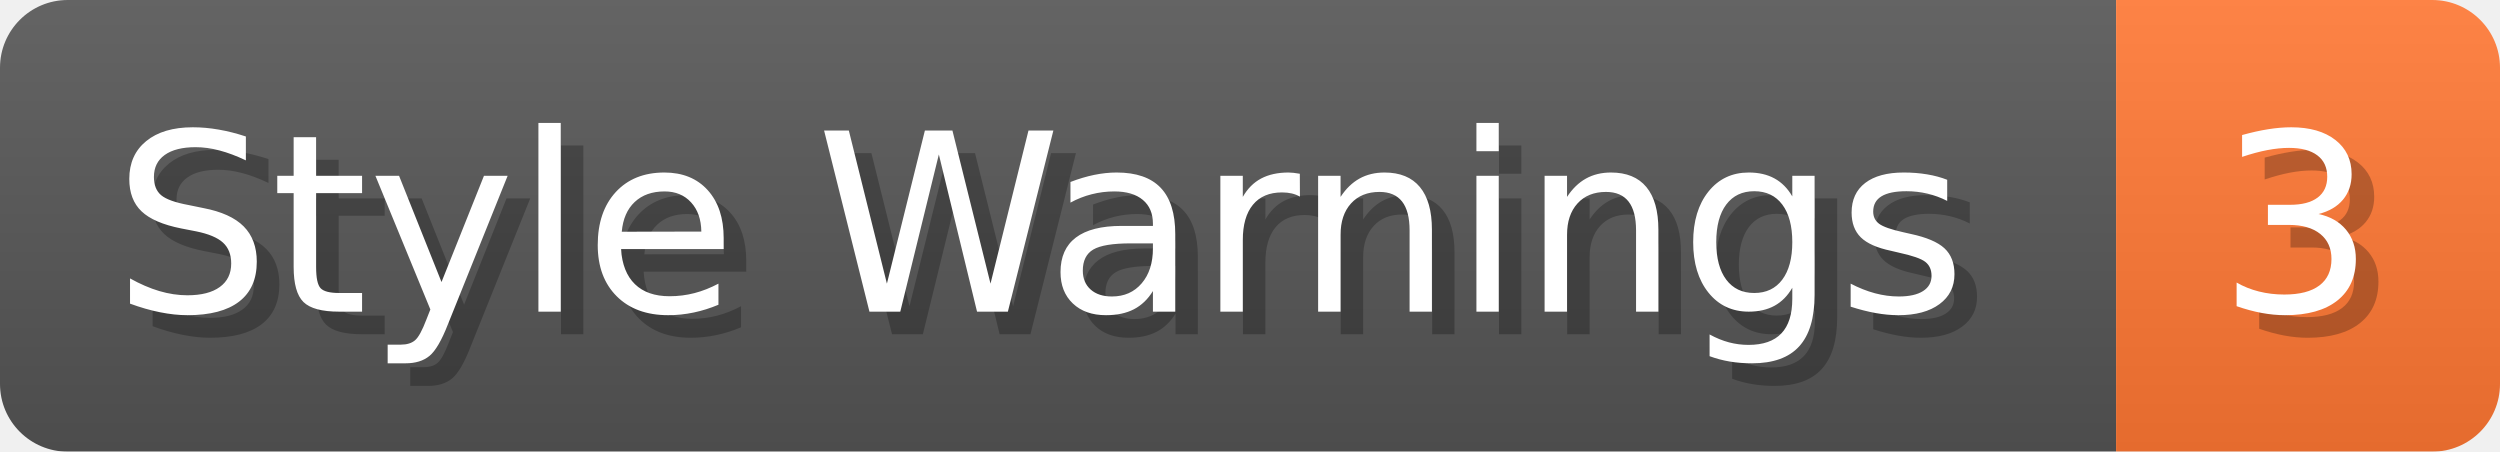
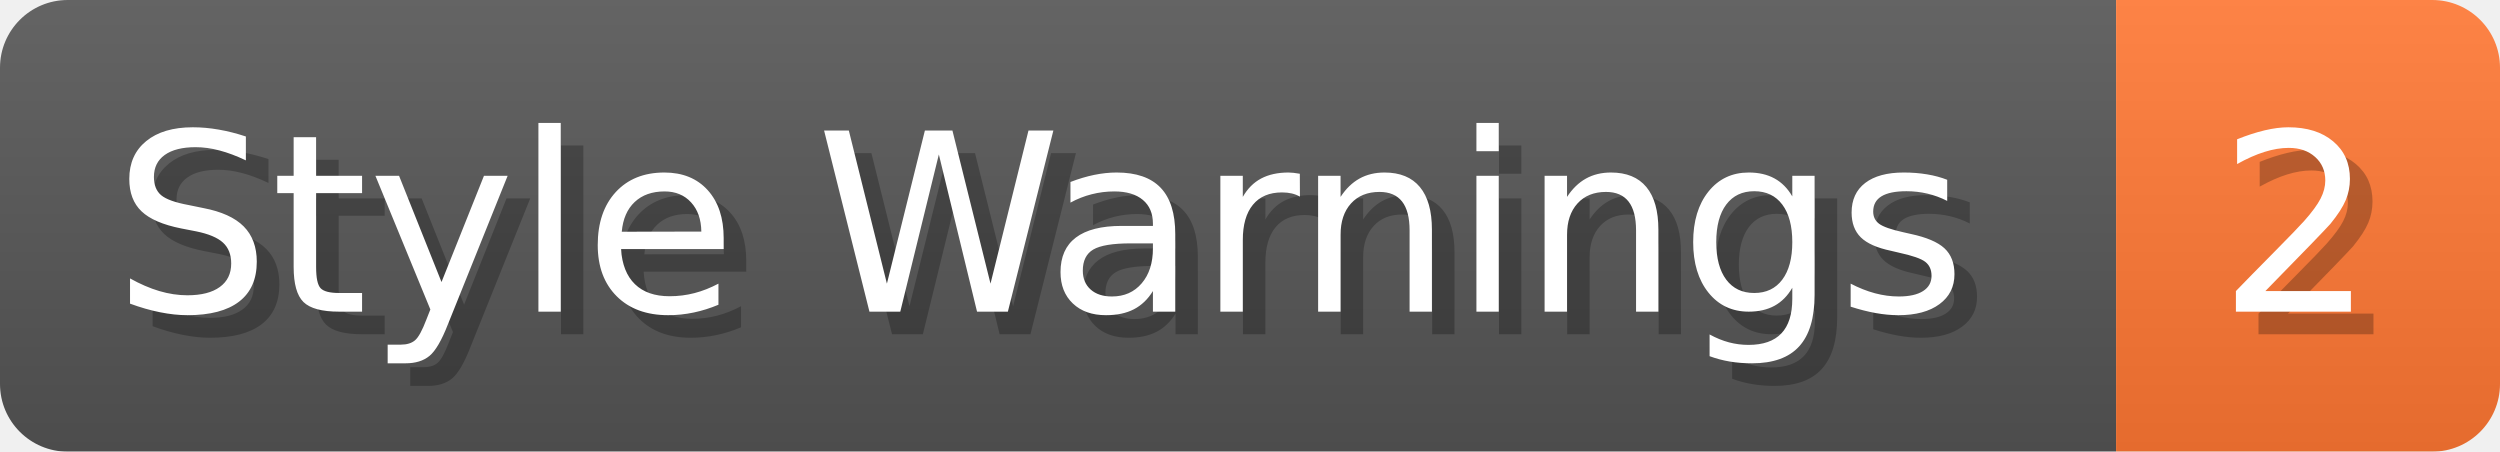
- <svg xmlns="http://www.w3.org/2000/svg" width="110.7" height="20" viewBox="0 0 1107 200" role="img" aria-label="Style Warnings: 3">
+ <svg xmlns="http://www.w3.org/2000/svg" width="110.7" height="20" viewBox="0 0 1107 200" role="img" aria-label="Style Warnings: 2">
  <linearGradient id="a" x2="0" y2="100%">
    <stop offset="0" stop-opacity=".1" stop-color="#EEE" />
    <stop offset="1" stop-opacity=".1" />
  </linearGradient>
  <mask id="m">
    <rect width="1107" height="200" rx="30" fill="#FFF" />
  </mask>
  <g mask="url(#m)">
    <rect width="937" height="200" fill="#555" />
    <rect width="170" height="200" fill="#F73" x="937" />
    <rect width="1107" height="200" fill="url(#a)" />
  </g>
  <g aria-hidden="true" fill="#fff" text-anchor="start" font-family="Verdana,DejaVu Sans,sans-serif" font-size="110">
    <text x="60" y="148" textLength="837" fill="#000" opacity="0.25">Style Warnings</text>
    <text x="50" y="138" textLength="837">Style Warnings</text>
-     <text x="992" y="148" textLength="70" fill="#000" opacity="0.25">3</text>
-     <text x="982" y="138" textLength="70">3</text>
+     <text x="992" y="148" textLength="70" fill="#000" opacity="0.25">2</text>
+     <text x="982" y="138" textLength="70">2</text>
  </g>
</svg>
